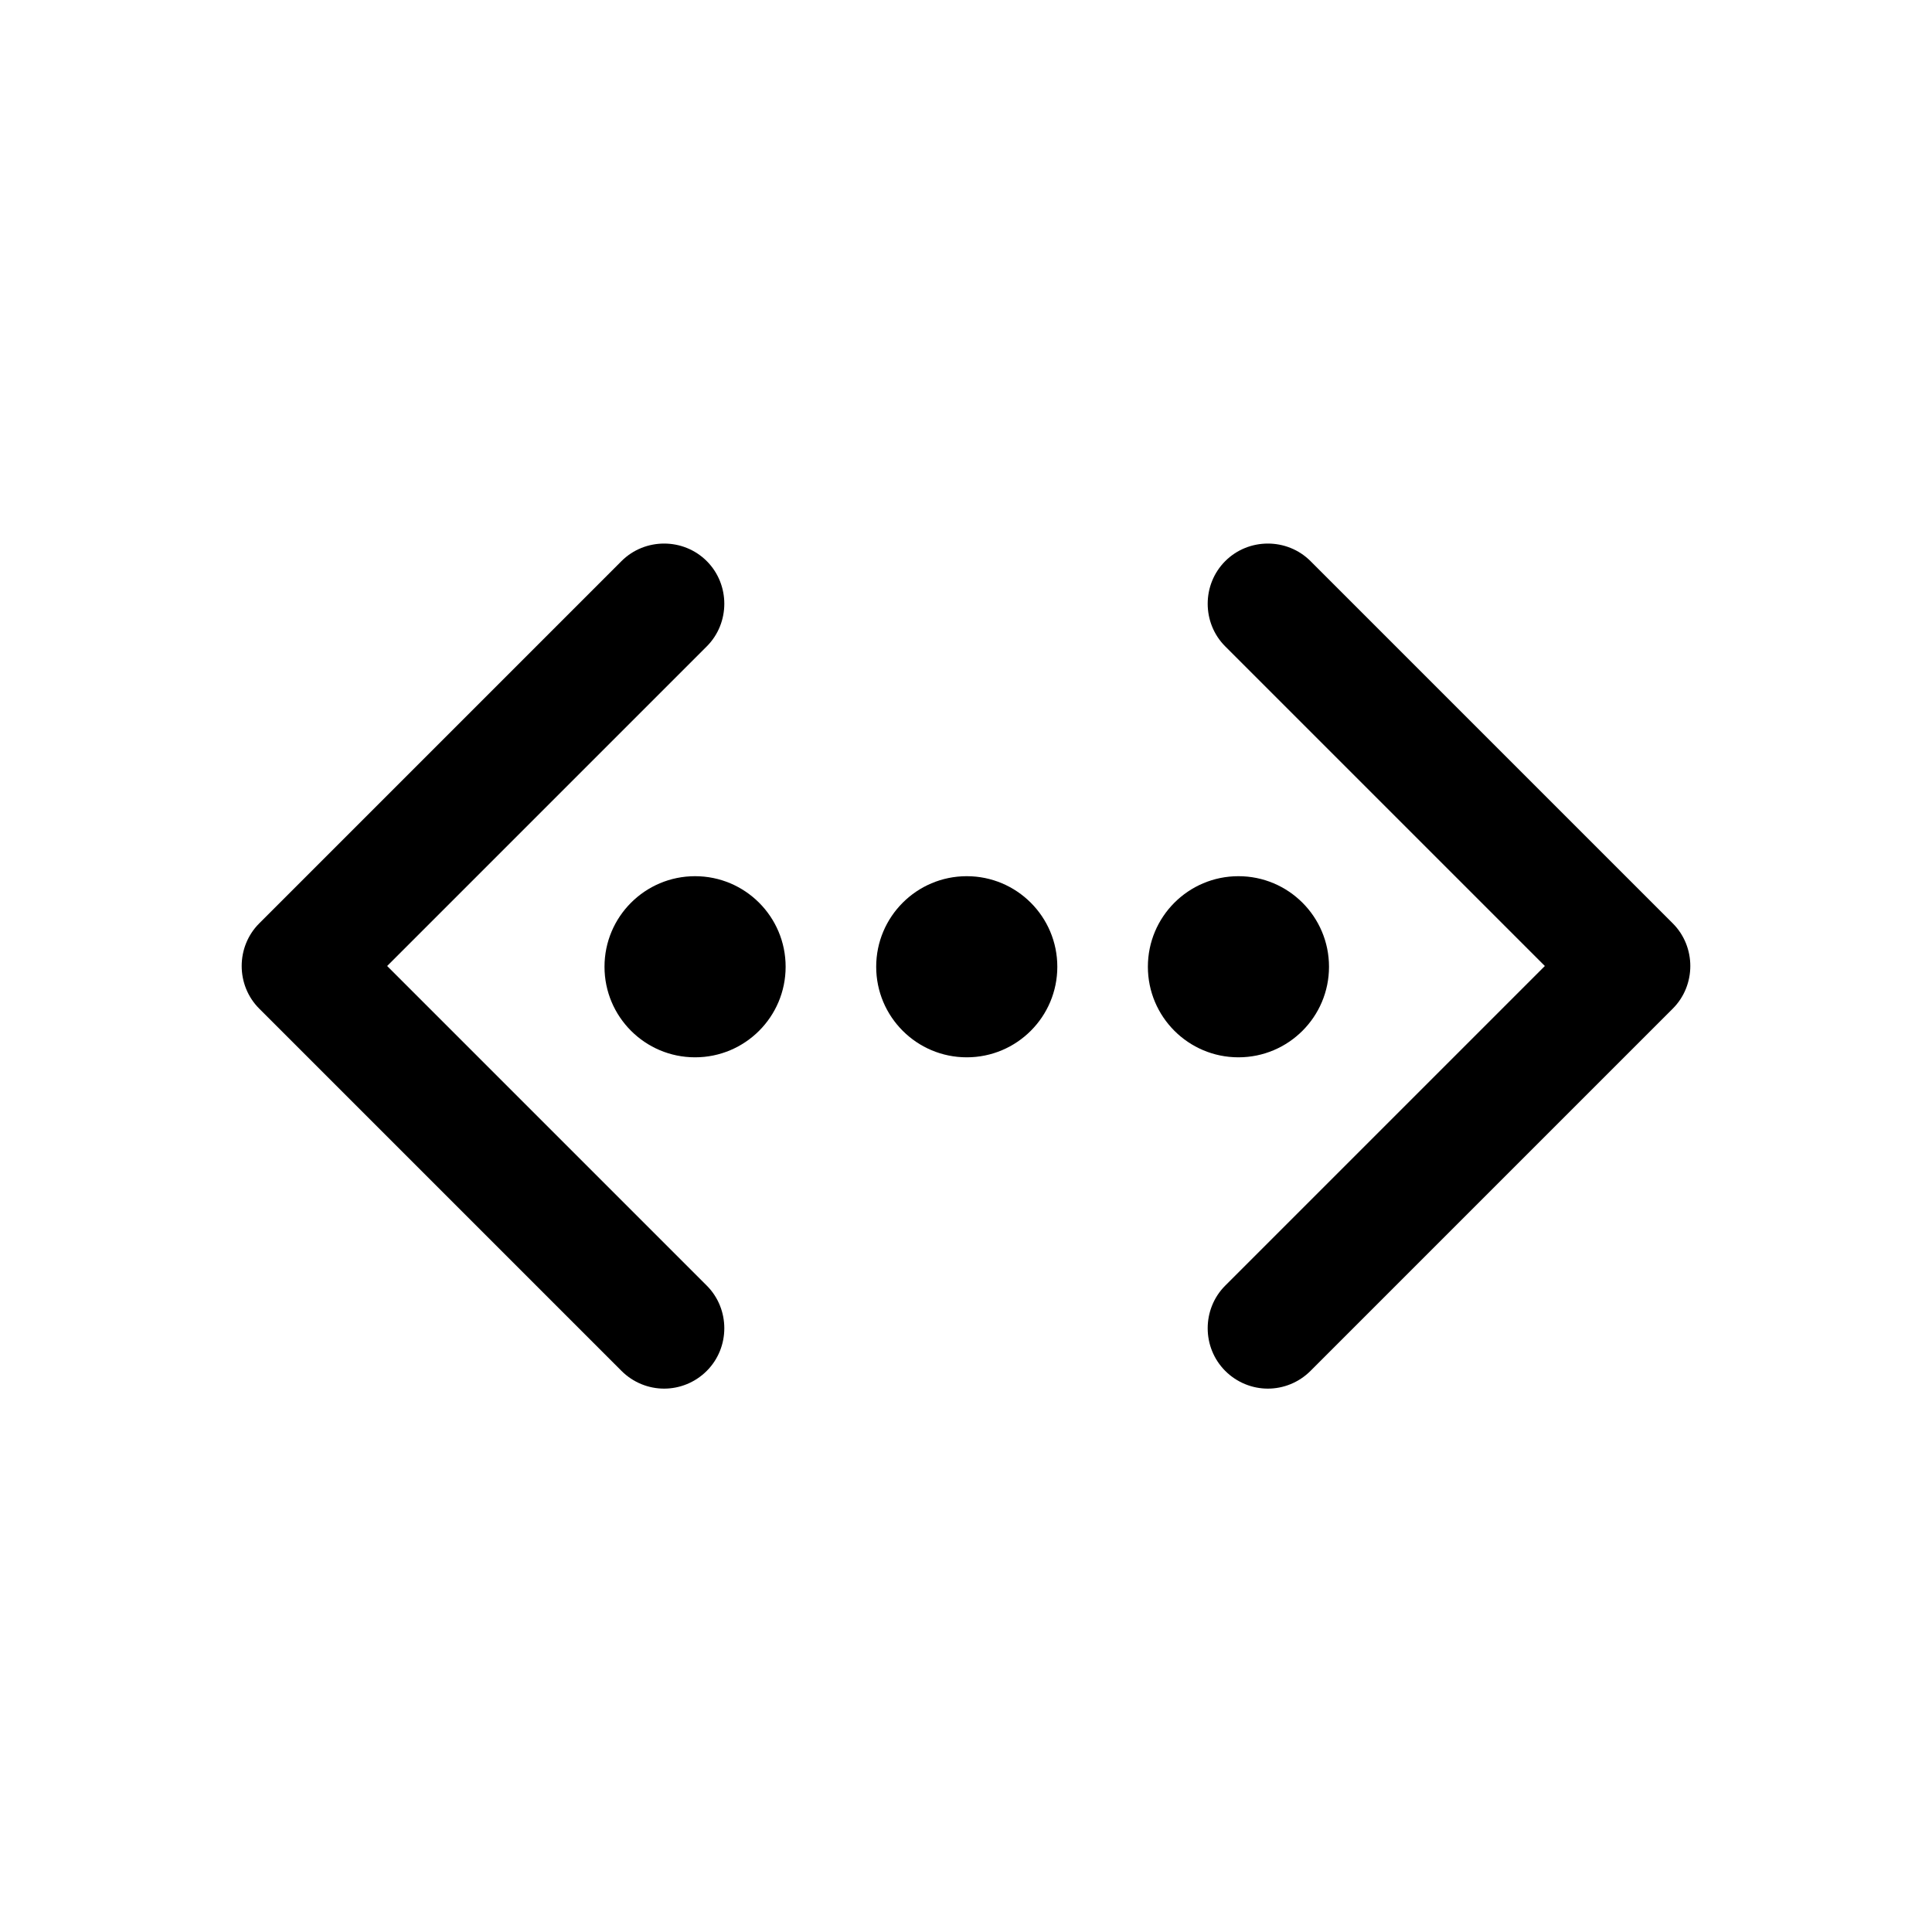
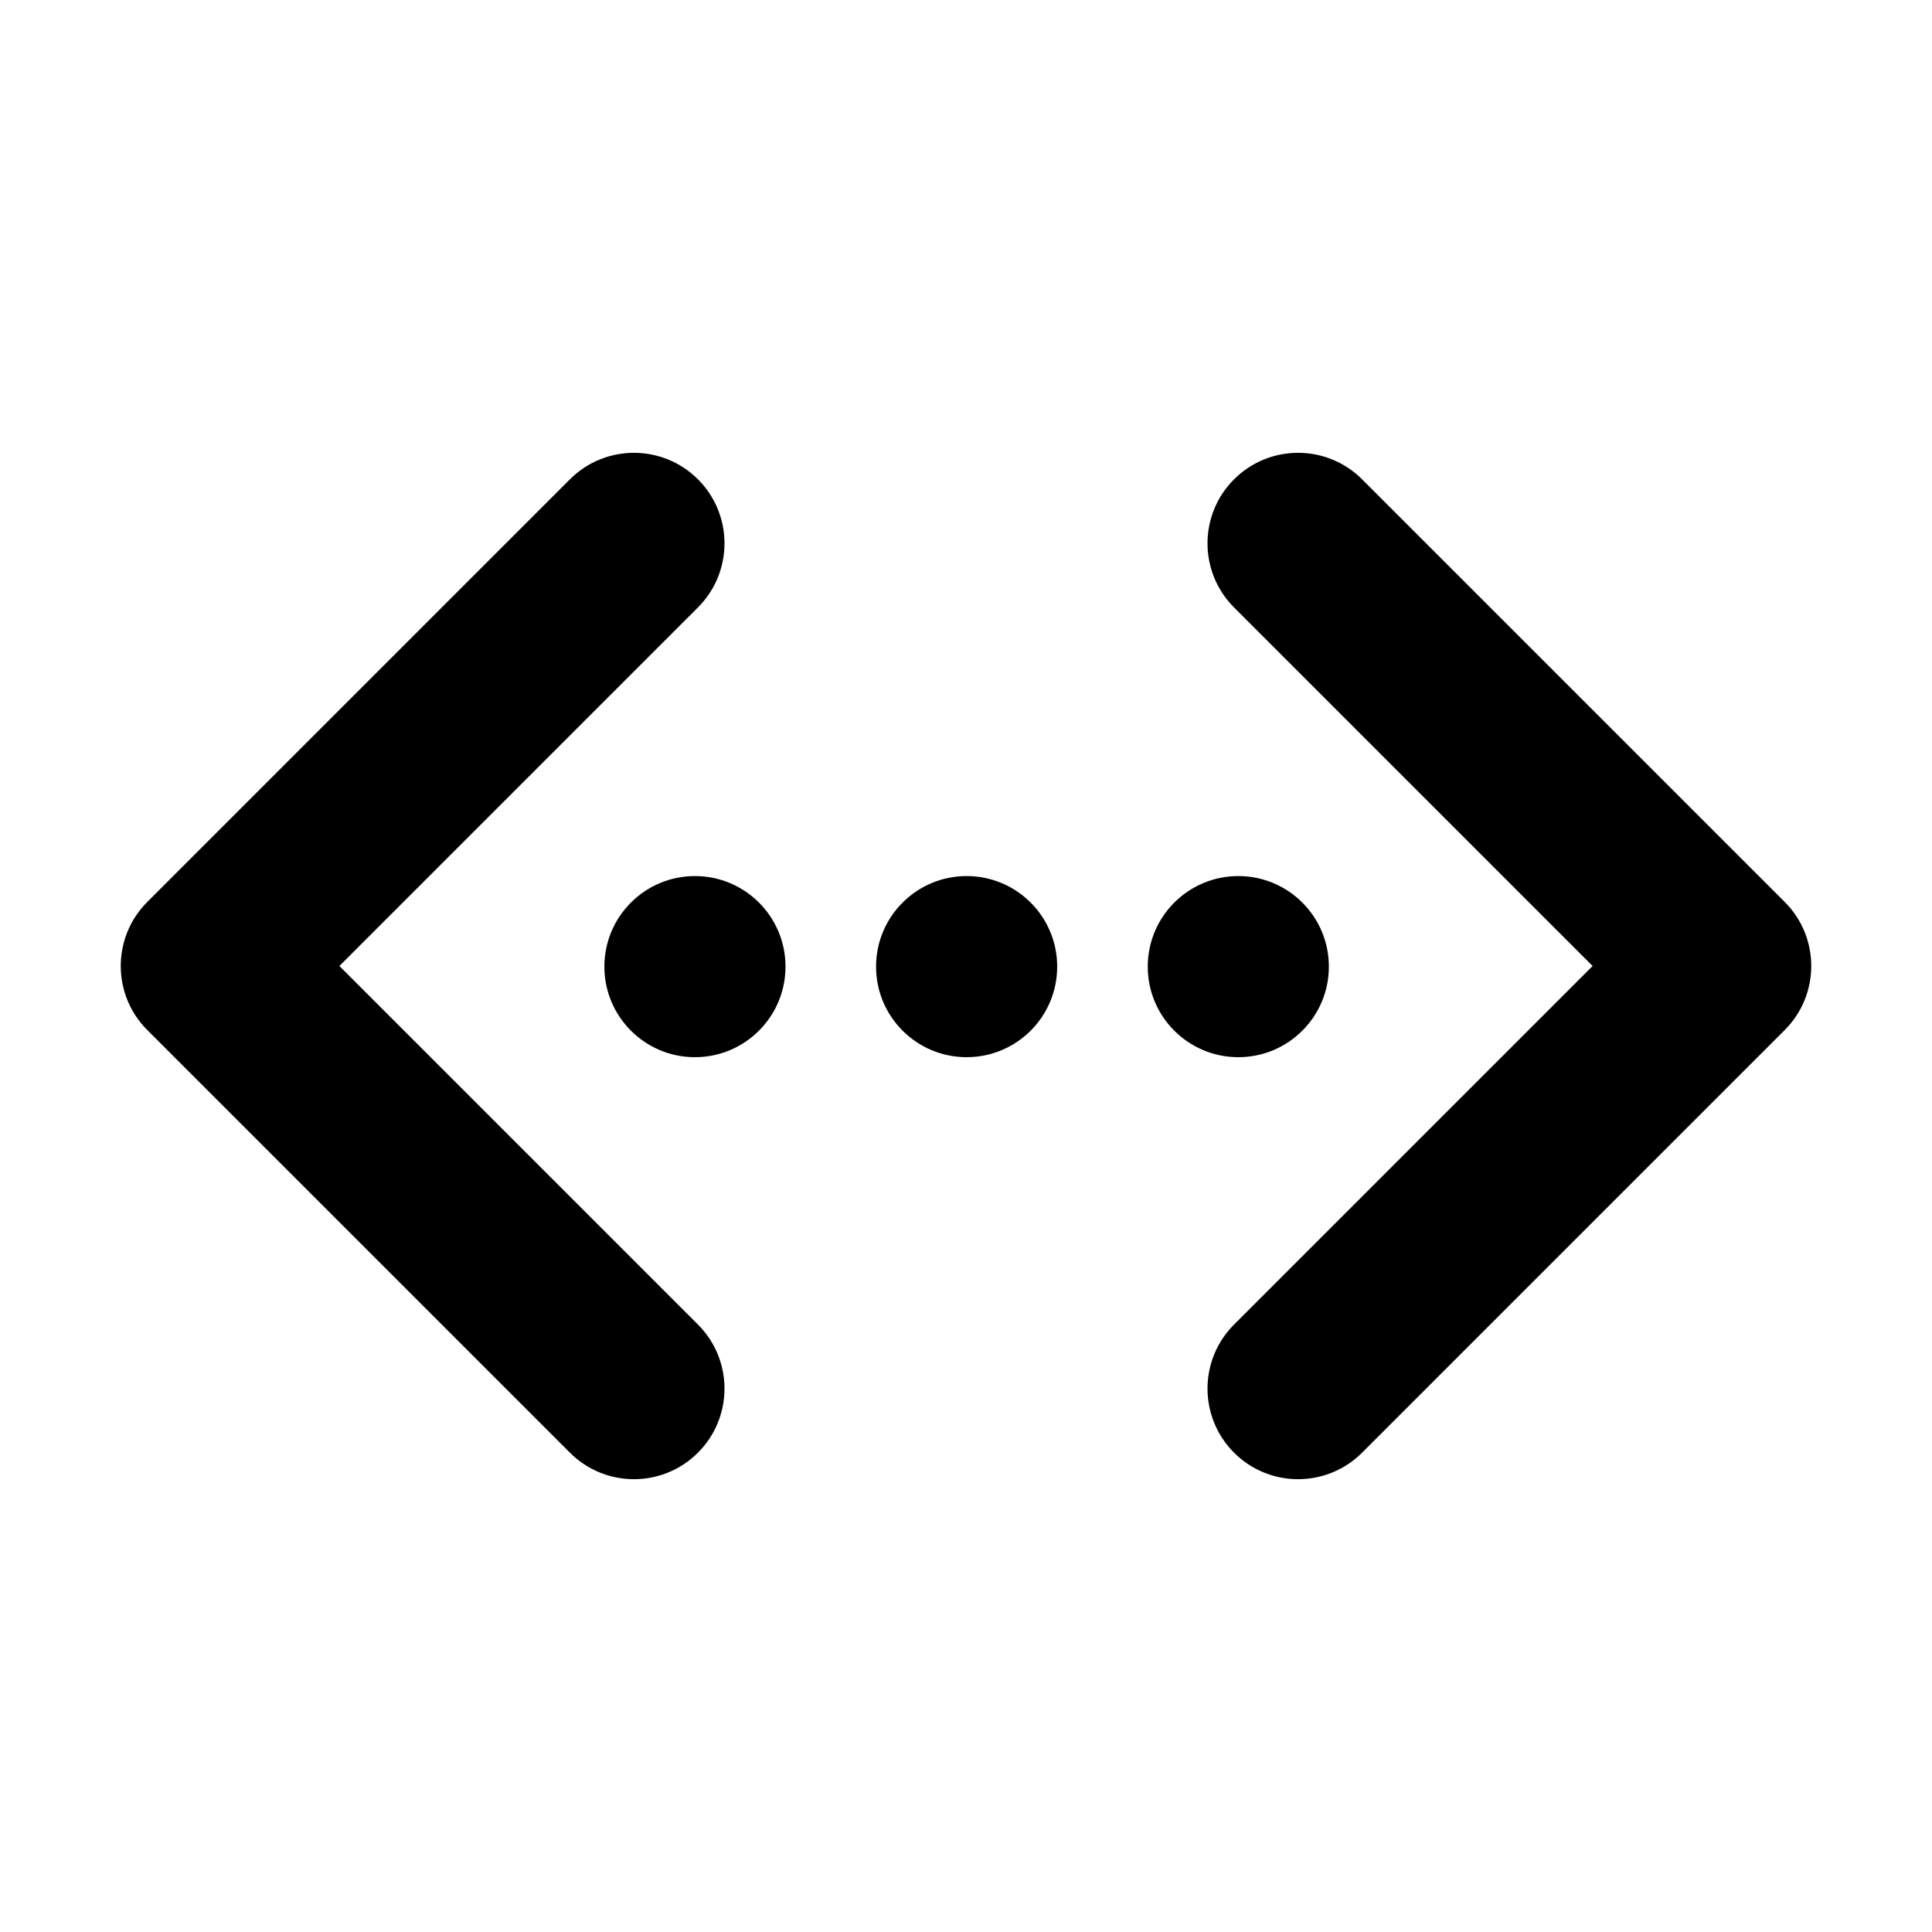
- <svg xmlns="http://www.w3.org/2000/svg" version="1.1" id="Layer_1" x="0px" y="0px" width="512px" height="512px" viewBox="0 0 512 512" style="enable-background:new 0 0 512 512;" xml:space="preserve">
+ <svg xmlns="http://www.w3.org/2000/svg" version="1.1" id="Layer_1" x="0px" y="0px" width="512px" height="512px" viewBox="0 0 512 512" enable-background="new 0 0 512 512" xml:space="preserve">
  <g>
    <g>
-       <path d="M336,368c-4.1,0-8.2-1.6-11.3-4.7c-6.2-6.2-6.2-16.4,0-22.6l84.7-84.7l-84.7-84.7c-6.2-6.2-6.2-16.4,0-22.6    c6.2-6.2,16.4-6.2,22.6,0l96,96c6.2,6.2,6.2,16.4,0,22.6l-96,96C344.2,366.4,340.1,368,336,368z" />
-       <path d="M176,368c4.1,0,8.2-1.6,11.3-4.7c6.2-6.2,6.2-16.4,0-22.6L102.6,256l84.7-84.7c6.2-6.2,6.2-16.4,0-22.6    c-6.2-6.2-16.4-6.2-22.6,0l-96,96c-6.2,6.2-6.2,16.4,0,22.6l96,96C167.8,366.4,171.9,368,176,368z" />
+       <circle cx="184.166" cy="256.166" r="24" />
+       <circle cx="256.166" cy="256.166" r="24" />
+       <circle cx="328.166" cy="256.166" r="24" />
    </g>
-     <circle cx="184.2" cy="256.2" r="24" />
-     <circle cx="256.2" cy="256.2" r="24" />
-     <circle cx="328.2" cy="256.2" r="24" />
+     <g>
+       <path d="M168,392c-6.143,0-12.285-2.344-16.971-7.029l-112-112c-9.373-9.373-9.373-24.569,0-33.941l112-112    c9.373-9.372,24.568-9.372,33.941,0c9.371,9.372,9.371,24.568,0,33.941L89.941,256l95.029,95.029    c9.371,9.372,9.371,24.568,0,33.941C180.283,389.656,174.143,392,168,392z" />
+       <path d="M344,392c6.143,0,12.285-2.344,16.971-7.029l112-112c9.373-9.373,9.373-24.569,0-33.941l-112-112    c-9.373-9.372-24.568-9.372-33.941,0c-9.371,9.372-9.371,24.568,0,33.941L422.059,256l-95.029,95.029    c-9.371,9.372-9.371,24.568,0,33.941C331.717,389.656,337.857,392,344,392z" />
+     </g>
  </g>
</svg>
